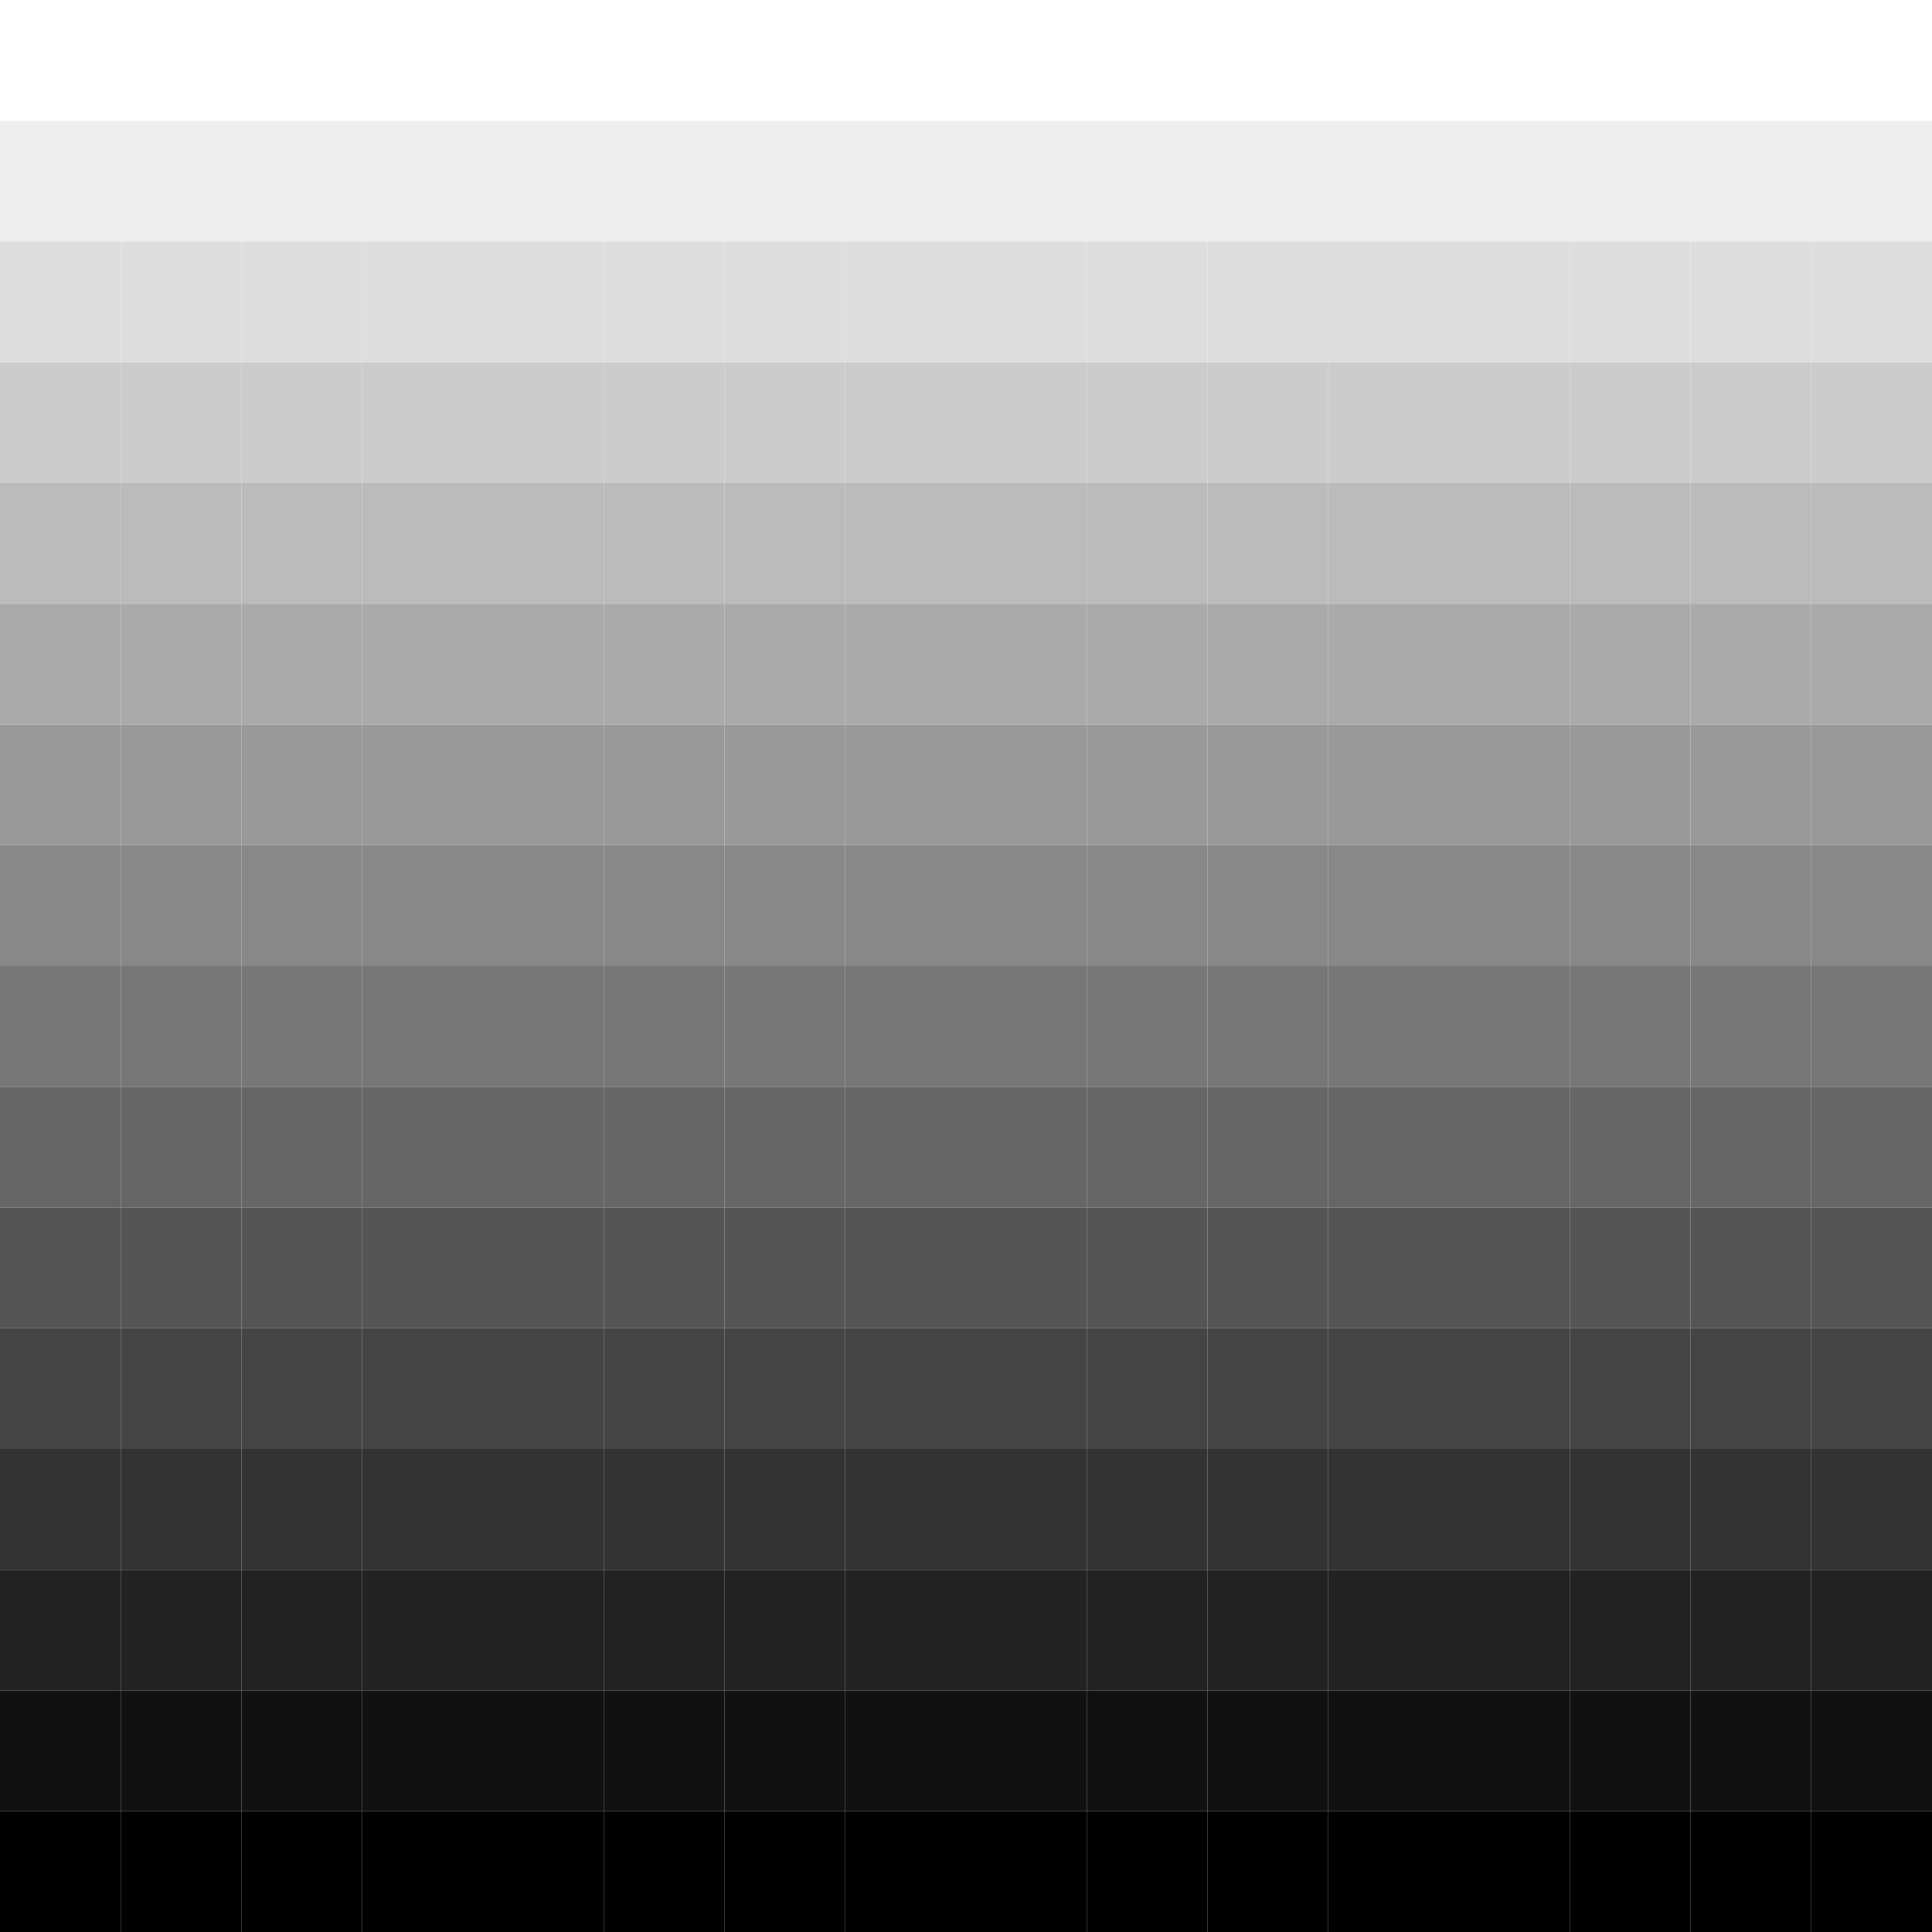
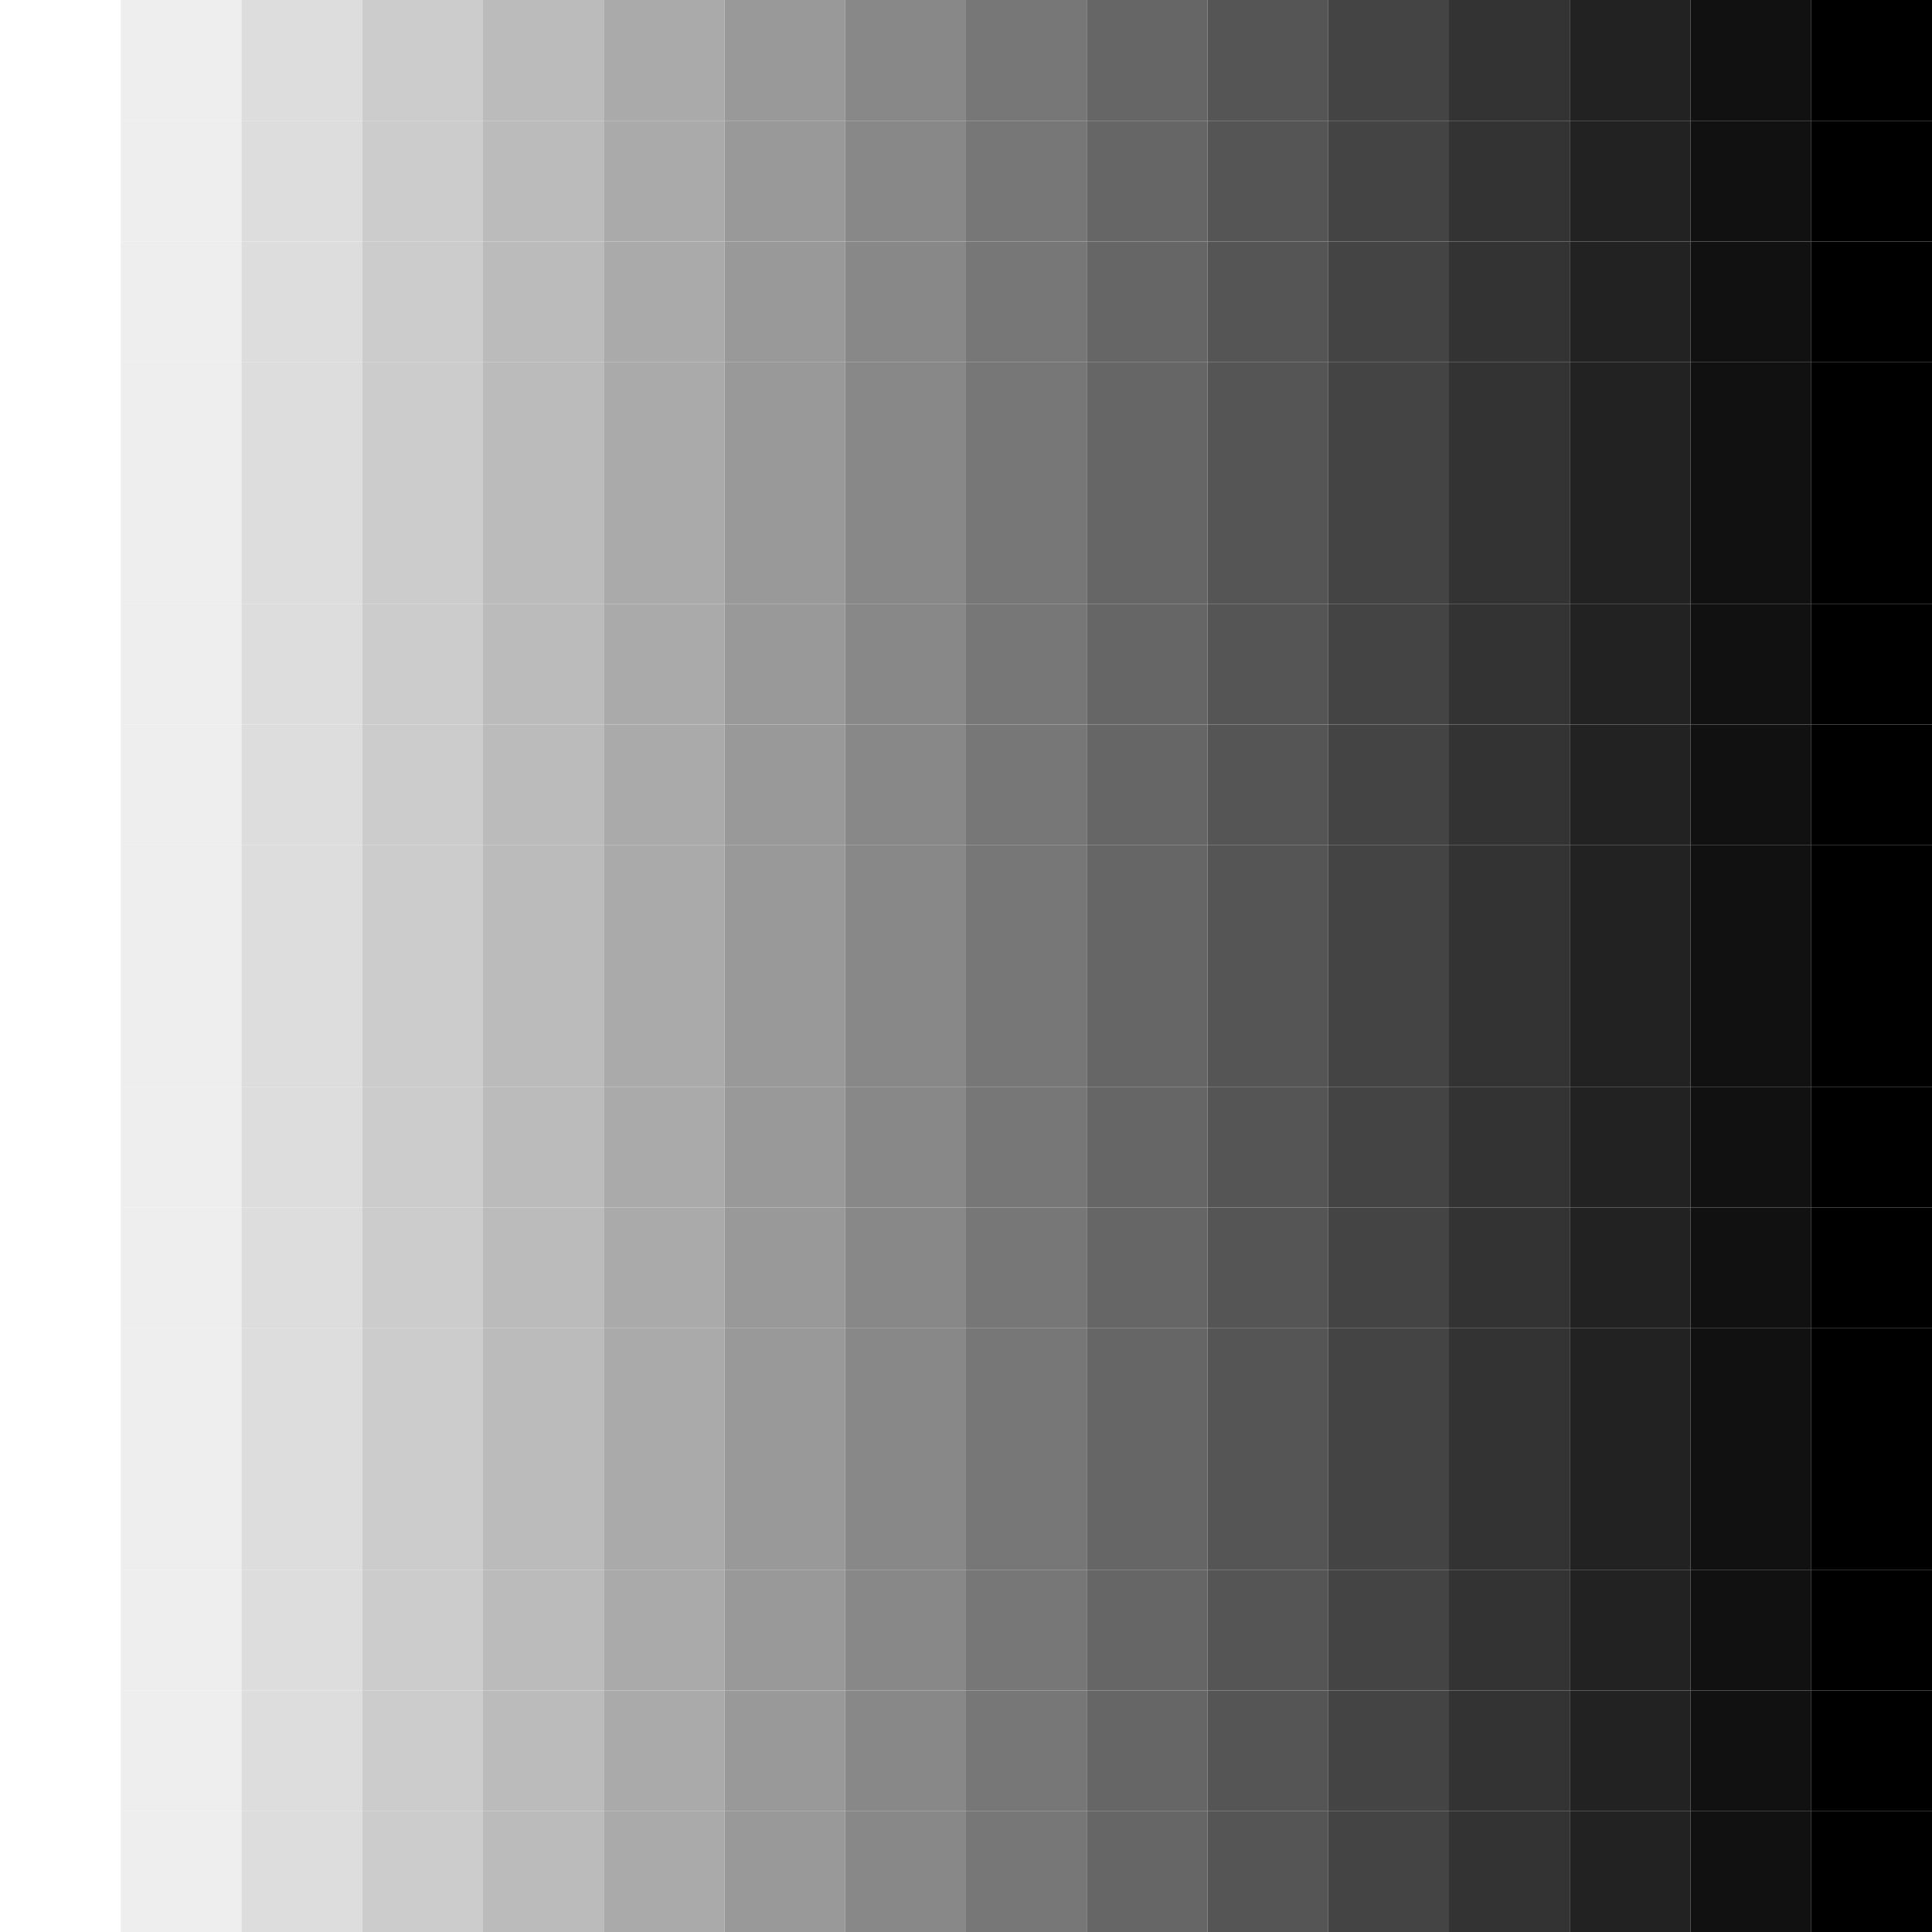
- <svg xmlns="http://www.w3.org/2000/svg" width="320" height="320">
-   <rect x="0" y="0" width="20" height="20" fill="rgb(255,255,255)" />
-   <rect x="20" y="0" width="20" height="20" fill="rgb(255,255,255)" />
-   <rect x="40" y="0" width="20" height="20" fill="rgb(255,255,255)" />
-   <rect x="60" y="0" width="20" height="20" fill="rgb(255,255,255)" />
-   <rect x="80" y="0" width="20" height="20" fill="rgb(255,255,255)" />
-   <rect x="100" y="0" width="20" height="20" fill="rgb(255,255,255)" />
-   <rect x="120" y="0" width="20" height="20" fill="rgb(255,255,255)" />
-   <rect x="140" y="0" width="20" height="20" fill="rgb(255,255,255)" />
-   <rect x="160" y="0" width="20" height="20" fill="rgb(255,255,255)" />
-   <rect x="180" y="0" width="20" height="20" fill="rgb(255,255,255)" />
-   <rect x="200" y="0" width="20" height="20" fill="rgb(255,255,255)" />
-   <rect x="220" y="0" width="20" height="20" fill="rgb(255,255,255)" />
-   <rect x="240" y="0" width="20" height="20" fill="rgb(255,255,255)" />
-   <rect x="260" y="0" width="20" height="20" fill="rgb(255,255,255)" />
-   <rect x="280" y="0" width="20" height="20" fill="rgb(255,255,255)" />
-   <rect x="300" y="0" width="20" height="20" fill="rgb(255,255,255)" />
-   <rect x="0" y="20" width="20" height="20" fill="rgb(238,238,238)" />
-   <rect x="20" y="20" width="20" height="20" fill="rgb(238,238,238)" />
-   <rect x="40" y="20" width="20" height="20" fill="rgb(238,238,238)" />
-   <rect x="60" y="20" width="20" height="20" fill="rgb(238,238,238)" />
-   <rect x="80" y="20" width="20" height="20" fill="rgb(238,238,238)" />
-   <rect x="100" y="20" width="20" height="20" fill="rgb(238,238,238)" />
-   <rect x="120" y="20" width="20" height="20" fill="rgb(238,238,238)" />
-   <rect x="140" y="20" width="20" height="20" fill="rgb(238,238,238)" />
-   <rect x="160" y="20" width="20" height="20" fill="rgb(238,238,238)" />
-   <rect x="180" y="20" width="20" height="20" fill="rgb(238,238,238)" />
-   <rect x="200" y="20" width="20" height="20" fill="rgb(238,238,238)" />
-   <rect x="220" y="20" width="20" height="20" fill="rgb(238,238,238)" />
-   <rect x="240" y="20" width="20" height="20" fill="rgb(238,238,238)" />
-   <rect x="260" y="20" width="20" height="20" fill="rgb(238,238,238)" />
-   <rect x="280" y="20" width="20" height="20" fill="rgb(238,238,238)" />
-   <rect x="300" y="20" width="20" height="20" fill="rgb(238,238,238)" />
-   <rect x="0" y="40" width="20" height="20" fill="rgb(221,221,221)" />
-   <rect x="20" y="40" width="20" height="20" fill="rgb(221,221,221)" />
-   <rect x="40" y="40" width="20" height="20" fill="rgb(221,221,221)" />
-   <rect x="60" y="40" width="20" height="20" fill="rgb(221,221,221)" />
-   <rect x="80" y="40" width="20" height="20" fill="rgb(221,221,221)" />
-   <rect x="100" y="40" width="20" height="20" fill="rgb(221,221,221)" />
-   <rect x="120" y="40" width="20" height="20" fill="rgb(221,221,221)" />
-   <rect x="140" y="40" width="20" height="20" fill="rgb(221,221,221)" />
-   <rect x="160" y="40" width="20" height="20" fill="rgb(221,221,221)" />
-   <rect x="180" y="40" width="20" height="20" fill="rgb(221,221,221)" />
-   <rect x="200" y="40" width="20" height="20" fill="rgb(221,221,221)" />
-   <rect x="220" y="40" width="20" height="20" fill="rgb(221,221,221)" />
-   <rect x="240" y="40" width="20" height="20" fill="rgb(221,221,221)" />
-   <rect x="260" y="40" width="20" height="20" fill="rgb(221,221,221)" />
-   <rect x="280" y="40" width="20" height="20" fill="rgb(221,221,221)" />
-   <rect x="300" y="40" width="20" height="20" fill="rgb(221,221,221)" />
-   <rect x="0" y="60" width="20" height="20" fill="rgb(204,204,204)" />
-   <rect x="20" y="60" width="20" height="20" fill="rgb(204,204,204)" />
-   <rect x="40" y="60" width="20" height="20" fill="rgb(204,204,204)" />
-   <rect x="60" y="60" width="20" height="20" fill="rgb(204,204,204)" />
-   <rect x="80" y="60" width="20" height="20" fill="rgb(204,204,204)" />
-   <rect x="100" y="60" width="20" height="20" fill="rgb(204,204,204)" />
-   <rect x="120" y="60" width="20" height="20" fill="rgb(204,204,204)" />
-   <rect x="140" y="60" width="20" height="20" fill="rgb(204,204,204)" />
-   <rect x="160" y="60" width="20" height="20" fill="rgb(204,204,204)" />
-   <rect x="180" y="60" width="20" height="20" fill="rgb(204,204,204)" />
-   <rect x="200" y="60" width="20" height="20" fill="rgb(204,204,204)" />
-   <rect x="220" y="60" width="20" height="20" fill="rgb(204,204,204)" />
-   <rect x="240" y="60" width="20" height="20" fill="rgb(204,204,204)" />
-   <rect x="260" y="60" width="20" height="20" fill="rgb(204,204,204)" />
-   <rect x="280" y="60" width="20" height="20" fill="rgb(204,204,204)" />
-   <rect x="300" y="60" width="20" height="20" fill="rgb(204,204,204)" />
-   <rect x="0" y="80" width="20" height="20" fill="rgb(187,187,187)" />
-   <rect x="20" y="80" width="20" height="20" fill="rgb(187,187,187)" />
-   <rect x="40" y="80" width="20" height="20" fill="rgb(187,187,187)" />
-   <rect x="60" y="80" width="20" height="20" fill="rgb(187,187,187)" />
-   <rect x="80" y="80" width="20" height="20" fill="rgb(187,187,187)" />
-   <rect x="100" y="80" width="20" height="20" fill="rgb(187,187,187)" />
-   <rect x="120" y="80" width="20" height="20" fill="rgb(187,187,187)" />
-   <rect x="140" y="80" width="20" height="20" fill="rgb(187,187,187)" />
-   <rect x="160" y="80" width="20" height="20" fill="rgb(187,187,187)" />
-   <rect x="180" y="80" width="20" height="20" fill="rgb(187,187,187)" />
-   <rect x="200" y="80" width="20" height="20" fill="rgb(187,187,187)" />
-   <rect x="220" y="80" width="20" height="20" fill="rgb(187,187,187)" />
-   <rect x="240" y="80" width="20" height="20" fill="rgb(187,187,187)" />
-   <rect x="260" y="80" width="20" height="20" fill="rgb(187,187,187)" />
-   <rect x="280" y="80" width="20" height="20" fill="rgb(187,187,187)" />
-   <rect x="300" y="80" width="20" height="20" fill="rgb(187,187,187)" />
-   <rect x="0" y="100" width="20" height="20" fill="rgb(170,170,170)" />
-   <rect x="20" y="100" width="20" height="20" fill="rgb(170,170,170)" />
-   <rect x="40" y="100" width="20" height="20" fill="rgb(170,170,170)" />
-   <rect x="60" y="100" width="20" height="20" fill="rgb(170,170,170)" />
-   <rect x="80" y="100" width="20" height="20" fill="rgb(170,170,170)" />
-   <rect x="100" y="100" width="20" height="20" fill="rgb(170,170,170)" />
-   <rect x="120" y="100" width="20" height="20" fill="rgb(170,170,170)" />
-   <rect x="140" y="100" width="20" height="20" fill="rgb(170,170,170)" />
-   <rect x="160" y="100" width="20" height="20" fill="rgb(170,170,170)" />
-   <rect x="180" y="100" width="20" height="20" fill="rgb(170,170,170)" />
-   <rect x="200" y="100" width="20" height="20" fill="rgb(170,170,170)" />
-   <rect x="220" y="100" width="20" height="20" fill="rgb(170,170,170)" />
-   <rect x="240" y="100" width="20" height="20" fill="rgb(170,170,170)" />
-   <rect x="260" y="100" width="20" height="20" fill="rgb(170,170,170)" />
-   <rect x="280" y="100" width="20" height="20" fill="rgb(170,170,170)" />
-   <rect x="300" y="100" width="20" height="20" fill="rgb(170,170,170)" />
-   <rect x="0" y="120" width="20" height="20" fill="rgb(153,153,153)" />
-   <rect x="20" y="120" width="20" height="20" fill="rgb(153,153,153)" />
-   <rect x="40" y="120" width="20" height="20" fill="rgb(153,153,153)" />
-   <rect x="60" y="120" width="20" height="20" fill="rgb(153,153,153)" />
-   <rect x="80" y="120" width="20" height="20" fill="rgb(153,153,153)" />
-   <rect x="100" y="120" width="20" height="20" fill="rgb(153,153,153)" />
-   <rect x="120" y="120" width="20" height="20" fill="rgb(153,153,153)" />
-   <rect x="140" y="120" width="20" height="20" fill="rgb(153,153,153)" />
-   <rect x="160" y="120" width="20" height="20" fill="rgb(153,153,153)" />
-   <rect x="180" y="120" width="20" height="20" fill="rgb(153,153,153)" />
-   <rect x="200" y="120" width="20" height="20" fill="rgb(153,153,153)" />
-   <rect x="220" y="120" width="20" height="20" fill="rgb(153,153,153)" />
-   <rect x="240" y="120" width="20" height="20" fill="rgb(153,153,153)" />
-   <rect x="260" y="120" width="20" height="20" fill="rgb(153,153,153)" />
-   <rect x="280" y="120" width="20" height="20" fill="rgb(153,153,153)" />
-   <rect x="300" y="120" width="20" height="20" fill="rgb(153,153,153)" />
-   <rect x="0" y="140" width="20" height="20" fill="rgb(136,136,136)" />
-   <rect x="20" y="140" width="20" height="20" fill="rgb(136,136,136)" />
-   <rect x="40" y="140" width="20" height="20" fill="rgb(136,136,136)" />
-   <rect x="60" y="140" width="20" height="20" fill="rgb(136,136,136)" />
-   <rect x="80" y="140" width="20" height="20" fill="rgb(136,136,136)" />
-   <rect x="100" y="140" width="20" height="20" fill="rgb(136,136,136)" />
-   <rect x="120" y="140" width="20" height="20" fill="rgb(136,136,136)" />
-   <rect x="140" y="140" width="20" height="20" fill="rgb(136,136,136)" />
-   <rect x="160" y="140" width="20" height="20" fill="rgb(136,136,136)" />
-   <rect x="180" y="140" width="20" height="20" fill="rgb(136,136,136)" />
-   <rect x="200" y="140" width="20" height="20" fill="rgb(136,136,136)" />
-   <rect x="220" y="140" width="20" height="20" fill="rgb(136,136,136)" />
-   <rect x="240" y="140" width="20" height="20" fill="rgb(136,136,136)" />
-   <rect x="260" y="140" width="20" height="20" fill="rgb(136,136,136)" />
-   <rect x="280" y="140" width="20" height="20" fill="rgb(136,136,136)" />
-   <rect x="300" y="140" width="20" height="20" fill="rgb(136,136,136)" />
-   <rect x="0" y="160" width="20" height="20" fill="rgb(119,119,119)" />
-   <rect x="20" y="160" width="20" height="20" fill="rgb(119,119,119)" />
-   <rect x="40" y="160" width="20" height="20" fill="rgb(119,119,119)" />
-   <rect x="60" y="160" width="20" height="20" fill="rgb(119,119,119)" />
-   <rect x="80" y="160" width="20" height="20" fill="rgb(119,119,119)" />
-   <rect x="100" y="160" width="20" height="20" fill="rgb(119,119,119)" />
-   <rect x="120" y="160" width="20" height="20" fill="rgb(119,119,119)" />
-   <rect x="140" y="160" width="20" height="20" fill="rgb(119,119,119)" />
-   <rect x="160" y="160" width="20" height="20" fill="rgb(119,119,119)" />
-   <rect x="180" y="160" width="20" height="20" fill="rgb(119,119,119)" />
-   <rect x="200" y="160" width="20" height="20" fill="rgb(119,119,119)" />
-   <rect x="220" y="160" width="20" height="20" fill="rgb(119,119,119)" />
-   <rect x="240" y="160" width="20" height="20" fill="rgb(119,119,119)" />
-   <rect x="260" y="160" width="20" height="20" fill="rgb(119,119,119)" />
-   <rect x="280" y="160" width="20" height="20" fill="rgb(119,119,119)" />
-   <rect x="300" y="160" width="20" height="20" fill="rgb(119,119,119)" />
-   <rect x="0" y="180" width="20" height="20" fill="rgb(102,102,102)" />
-   <rect x="20" y="180" width="20" height="20" fill="rgb(102,102,102)" />
-   <rect x="40" y="180" width="20" height="20" fill="rgb(102,102,102)" />
-   <rect x="60" y="180" width="20" height="20" fill="rgb(102,102,102)" />
-   <rect x="80" y="180" width="20" height="20" fill="rgb(102,102,102)" />
-   <rect x="100" y="180" width="20" height="20" fill="rgb(102,102,102)" />
-   <rect x="120" y="180" width="20" height="20" fill="rgb(102,102,102)" />
-   <rect x="140" y="180" width="20" height="20" fill="rgb(102,102,102)" />
-   <rect x="160" y="180" width="20" height="20" fill="rgb(102,102,102)" />
-   <rect x="180" y="180" width="20" height="20" fill="rgb(102,102,102)" />
-   <rect x="200" y="180" width="20" height="20" fill="rgb(102,102,102)" />
-   <rect x="220" y="180" width="20" height="20" fill="rgb(102,102,102)" />
-   <rect x="240" y="180" width="20" height="20" fill="rgb(102,102,102)" />
-   <rect x="260" y="180" width="20" height="20" fill="rgb(102,102,102)" />
-   <rect x="280" y="180" width="20" height="20" fill="rgb(102,102,102)" />
-   <rect x="300" y="180" width="20" height="20" fill="rgb(102,102,102)" />
-   <rect x="0" y="200" width="20" height="20" fill="rgb(85,85,85)" />
-   <rect x="20" y="200" width="20" height="20" fill="rgb(85,85,85)" />
-   <rect x="40" y="200" width="20" height="20" fill="rgb(85,85,85)" />
-   <rect x="60" y="200" width="20" height="20" fill="rgb(85,85,85)" />
-   <rect x="80" y="200" width="20" height="20" fill="rgb(85,85,85)" />
-   <rect x="100" y="200" width="20" height="20" fill="rgb(85,85,85)" />
-   <rect x="120" y="200" width="20" height="20" fill="rgb(85,85,85)" />
-   <rect x="140" y="200" width="20" height="20" fill="rgb(85,85,85)" />
-   <rect x="160" y="200" width="20" height="20" fill="rgb(85,85,85)" />
-   <rect x="180" y="200" width="20" height="20" fill="rgb(85,85,85)" />
-   <rect x="200" y="200" width="20" height="20" fill="rgb(85,85,85)" />
-   <rect x="220" y="200" width="20" height="20" fill="rgb(85,85,85)" />
-   <rect x="240" y="200" width="20" height="20" fill="rgb(85,85,85)" />
-   <rect x="260" y="200" width="20" height="20" fill="rgb(85,85,85)" />
-   <rect x="280" y="200" width="20" height="20" fill="rgb(85,85,85)" />
-   <rect x="300" y="200" width="20" height="20" fill="rgb(85,85,85)" />
-   <rect x="0" y="220" width="20" height="20" fill="rgb(68,68,68)" />
-   <rect x="20" y="220" width="20" height="20" fill="rgb(68,68,68)" />
-   <rect x="40" y="220" width="20" height="20" fill="rgb(68,68,68)" />
-   <rect x="60" y="220" width="20" height="20" fill="rgb(68,68,68)" />
-   <rect x="80" y="220" width="20" height="20" fill="rgb(68,68,68)" />
-   <rect x="100" y="220" width="20" height="20" fill="rgb(68,68,68)" />
-   <rect x="120" y="220" width="20" height="20" fill="rgb(68,68,68)" />
-   <rect x="140" y="220" width="20" height="20" fill="rgb(68,68,68)" />
-   <rect x="160" y="220" width="20" height="20" fill="rgb(68,68,68)" />
-   <rect x="180" y="220" width="20" height="20" fill="rgb(68,68,68)" />
-   <rect x="200" y="220" width="20" height="20" fill="rgb(68,68,68)" />
-   <rect x="220" y="220" width="20" height="20" fill="rgb(68,68,68)" />
-   <rect x="240" y="220" width="20" height="20" fill="rgb(68,68,68)" />
-   <rect x="260" y="220" width="20" height="20" fill="rgb(68,68,68)" />
-   <rect x="280" y="220" width="20" height="20" fill="rgb(68,68,68)" />
-   <rect x="300" y="220" width="20" height="20" fill="rgb(68,68,68)" />
-   <rect x="0" y="240" width="20" height="20" fill="rgb(51,51,51)" />
-   <rect x="20" y="240" width="20" height="20" fill="rgb(51,51,51)" />
-   <rect x="40" y="240" width="20" height="20" fill="rgb(51,51,51)" />
-   <rect x="60" y="240" width="20" height="20" fill="rgb(51,51,51)" />
-   <rect x="80" y="240" width="20" height="20" fill="rgb(51,51,51)" />
-   <rect x="100" y="240" width="20" height="20" fill="rgb(51,51,51)" />
-   <rect x="120" y="240" width="20" height="20" fill="rgb(51,51,51)" />
-   <rect x="140" y="240" width="20" height="20" fill="rgb(51,51,51)" />
-   <rect x="160" y="240" width="20" height="20" fill="rgb(51,51,51)" />
-   <rect x="180" y="240" width="20" height="20" fill="rgb(51,51,51)" />
-   <rect x="200" y="240" width="20" height="20" fill="rgb(51,51,51)" />
-   <rect x="220" y="240" width="20" height="20" fill="rgb(51,51,51)" />
-   <rect x="240" y="240" width="20" height="20" fill="rgb(51,51,51)" />
-   <rect x="260" y="240" width="20" height="20" fill="rgb(51,51,51)" />
-   <rect x="280" y="240" width="20" height="20" fill="rgb(51,51,51)" />
-   <rect x="300" y="240" width="20" height="20" fill="rgb(51,51,51)" />
-   <rect x="0" y="260" width="20" height="20" fill="rgb(34,34,34)" />
-   <rect x="20" y="260" width="20" height="20" fill="rgb(34,34,34)" />
-   <rect x="40" y="260" width="20" height="20" fill="rgb(34,34,34)" />
-   <rect x="60" y="260" width="20" height="20" fill="rgb(34,34,34)" />
-   <rect x="80" y="260" width="20" height="20" fill="rgb(34,34,34)" />
-   <rect x="100" y="260" width="20" height="20" fill="rgb(34,34,34)" />
-   <rect x="120" y="260" width="20" height="20" fill="rgb(34,34,34)" />
-   <rect x="140" y="260" width="20" height="20" fill="rgb(34,34,34)" />
-   <rect x="160" y="260" width="20" height="20" fill="rgb(34,34,34)" />
-   <rect x="180" y="260" width="20" height="20" fill="rgb(34,34,34)" />
-   <rect x="200" y="260" width="20" height="20" fill="rgb(34,34,34)" />
-   <rect x="220" y="260" width="20" height="20" fill="rgb(34,34,34)" />
-   <rect x="240" y="260" width="20" height="20" fill="rgb(34,34,34)" />
-   <rect x="260" y="260" width="20" height="20" fill="rgb(34,34,34)" />
-   <rect x="280" y="260" width="20" height="20" fill="rgb(34,34,34)" />
-   <rect x="300" y="260" width="20" height="20" fill="rgb(34,34,34)" />
-   <rect x="0" y="280" width="20" height="20" fill="rgb(17,17,17)" />
-   <rect x="20" y="280" width="20" height="20" fill="rgb(17,17,17)" />
-   <rect x="40" y="280" width="20" height="20" fill="rgb(17,17,17)" />
-   <rect x="60" y="280" width="20" height="20" fill="rgb(17,17,17)" />
-   <rect x="80" y="280" width="20" height="20" fill="rgb(17,17,17)" />
-   <rect x="100" y="280" width="20" height="20" fill="rgb(17,17,17)" />
-   <rect x="120" y="280" width="20" height="20" fill="rgb(17,17,17)" />
-   <rect x="140" y="280" width="20" height="20" fill="rgb(17,17,17)" />
-   <rect x="160" y="280" width="20" height="20" fill="rgb(17,17,17)" />
-   <rect x="180" y="280" width="20" height="20" fill="rgb(17,17,17)" />
-   <rect x="200" y="280" width="20" height="20" fill="rgb(17,17,17)" />
-   <rect x="220" y="280" width="20" height="20" fill="rgb(17,17,17)" />
-   <rect x="240" y="280" width="20" height="20" fill="rgb(17,17,17)" />
-   <rect x="260" y="280" width="20" height="20" fill="rgb(17,17,17)" />
-   <rect x="280" y="280" width="20" height="20" fill="rgb(17,17,17)" />
-   <rect x="300" y="280" width="20" height="20" fill="rgb(17,17,17)" />
-   <rect x="0" y="300" width="20" height="20" fill="rgb(0,0,0)" />
-   <rect x="20" y="300" width="20" height="20" fill="rgb(0,0,0)" />
-   <rect x="40" y="300" width="20" height="20" fill="rgb(0,0,0)" />
-   <rect x="60" y="300" width="20" height="20" fill="rgb(0,0,0)" />
-   <rect x="80" y="300" width="20" height="20" fill="rgb(0,0,0)" />
-   <rect x="100" y="300" width="20" height="20" fill="rgb(0,0,0)" />
-   <rect x="120" y="300" width="20" height="20" fill="rgb(0,0,0)" />
-   <rect x="140" y="300" width="20" height="20" fill="rgb(0,0,0)" />
-   <rect x="160" y="300" width="20" height="20" fill="rgb(0,0,0)" />
-   <rect x="180" y="300" width="20" height="20" fill="rgb(0,0,0)" />
-   <rect x="200" y="300" width="20" height="20" fill="rgb(0,0,0)" />
-   <rect x="220" y="300" width="20" height="20" fill="rgb(0,0,0)" />
-   <rect x="240" y="300" width="20" height="20" fill="rgb(0,0,0)" />
-   <rect x="260" y="300" width="20" height="20" fill="rgb(0,0,0)" />
-   <rect x="280" y="300" width="20" height="20" fill="rgb(0,0,0)" />
-   <rect x="300" y="300" width="20" height="20" fill="rgb(0,0,0)" />
+ <svg xmlns="http://www.w3.org/2000/svg" width="160" height="160">
+   <rect x="0" y="0" width="10" height="10" fill="rgb(255,255,255)" />
+   <rect x="10" y="0" width="10" height="10" fill="rgb(238,238,238)" />
+   <rect x="20" y="0" width="10" height="10" fill="rgb(221,221,221)" />
+   <rect x="30" y="0" width="10" height="10" fill="rgb(204,204,204)" />
+   <rect x="40" y="0" width="10" height="10" fill="rgb(187,187,187)" />
+   <rect x="50" y="0" width="10" height="10" fill="rgb(170,170,170)" />
+   <rect x="60" y="0" width="10" height="10" fill="rgb(153,153,153)" />
+   <rect x="70" y="0" width="10" height="10" fill="rgb(136,136,136)" />
+   <rect x="80" y="0" width="10" height="10" fill="rgb(119,119,119)" />
+   <rect x="90" y="0" width="10" height="10" fill="rgb(102,102,102)" />
+   <rect x="100" y="0" width="10" height="10" fill="rgb(85,85,85)" />
+   <rect x="110" y="0" width="10" height="10" fill="rgb(68,68,68)" />
+   <rect x="120" y="0" width="10" height="10" fill="rgb(51,51,51)" />
+   <rect x="130" y="0" width="10" height="10" fill="rgb(34,34,34)" />
+   <rect x="140" y="0" width="10" height="10" fill="rgb(17,17,17)" />
+   <rect x="150" y="0" width="10" height="10" fill="rgb(0,0,0)" />
+   <rect x="0" y="10" width="10" height="10" fill="rgb(255,255,255)" />
+   <rect x="10" y="10" width="10" height="10" fill="rgb(238,238,238)" />
+   <rect x="20" y="10" width="10" height="10" fill="rgb(221,221,221)" />
+   <rect x="30" y="10" width="10" height="10" fill="rgb(204,204,204)" />
+   <rect x="40" y="10" width="10" height="10" fill="rgb(187,187,187)" />
+   <rect x="50" y="10" width="10" height="10" fill="rgb(170,170,170)" />
+   <rect x="60" y="10" width="10" height="10" fill="rgb(153,153,153)" />
+   <rect x="70" y="10" width="10" height="10" fill="rgb(136,136,136)" />
+   <rect x="80" y="10" width="10" height="10" fill="rgb(119,119,119)" />
+   <rect x="90" y="10" width="10" height="10" fill="rgb(102,102,102)" />
+   <rect x="100" y="10" width="10" height="10" fill="rgb(85,85,85)" />
+   <rect x="110" y="10" width="10" height="10" fill="rgb(68,68,68)" />
+   <rect x="120" y="10" width="10" height="10" fill="rgb(51,51,51)" />
+   <rect x="130" y="10" width="10" height="10" fill="rgb(34,34,34)" />
+   <rect x="140" y="10" width="10" height="10" fill="rgb(17,17,17)" />
+   <rect x="150" y="10" width="10" height="10" fill="rgb(0,0,0)" />
+   <rect x="0" y="20" width="10" height="10" fill="rgb(255,255,255)" />
+   <rect x="10" y="20" width="10" height="10" fill="rgb(238,238,238)" />
+   <rect x="20" y="20" width="10" height="10" fill="rgb(221,221,221)" />
+   <rect x="30" y="20" width="10" height="10" fill="rgb(204,204,204)" />
+   <rect x="40" y="20" width="10" height="10" fill="rgb(187,187,187)" />
+   <rect x="50" y="20" width="10" height="10" fill="rgb(170,170,170)" />
+   <rect x="60" y="20" width="10" height="10" fill="rgb(153,153,153)" />
+   <rect x="70" y="20" width="10" height="10" fill="rgb(136,136,136)" />
+   <rect x="80" y="20" width="10" height="10" fill="rgb(119,119,119)" />
+   <rect x="90" y="20" width="10" height="10" fill="rgb(102,102,102)" />
+   <rect x="100" y="20" width="10" height="10" fill="rgb(85,85,85)" />
+   <rect x="110" y="20" width="10" height="10" fill="rgb(68,68,68)" />
+   <rect x="120" y="20" width="10" height="10" fill="rgb(51,51,51)" />
+   <rect x="130" y="20" width="10" height="10" fill="rgb(34,34,34)" />
+   <rect x="140" y="20" width="10" height="10" fill="rgb(17,17,17)" />
+   <rect x="150" y="20" width="10" height="10" fill="rgb(0,0,0)" />
+   <rect x="0" y="30" width="10" height="10" fill="rgb(255,255,255)" />
+   <rect x="10" y="30" width="10" height="10" fill="rgb(238,238,238)" />
+   <rect x="20" y="30" width="10" height="10" fill="rgb(221,221,221)" />
+   <rect x="30" y="30" width="10" height="10" fill="rgb(204,204,204)" />
+   <rect x="40" y="30" width="10" height="10" fill="rgb(187,187,187)" />
+   <rect x="50" y="30" width="10" height="10" fill="rgb(170,170,170)" />
+   <rect x="60" y="30" width="10" height="10" fill="rgb(153,153,153)" />
+   <rect x="70" y="30" width="10" height="10" fill="rgb(136,136,136)" />
+   <rect x="80" y="30" width="10" height="10" fill="rgb(119,119,119)" />
+   <rect x="90" y="30" width="10" height="10" fill="rgb(102,102,102)" />
+   <rect x="100" y="30" width="10" height="10" fill="rgb(85,85,85)" />
+   <rect x="110" y="30" width="10" height="10" fill="rgb(68,68,68)" />
+   <rect x="120" y="30" width="10" height="10" fill="rgb(51,51,51)" />
+   <rect x="130" y="30" width="10" height="10" fill="rgb(34,34,34)" />
+   <rect x="140" y="30" width="10" height="10" fill="rgb(17,17,17)" />
+   <rect x="150" y="30" width="10" height="10" fill="rgb(0,0,0)" />
+   <rect x="0" y="40" width="10" height="10" fill="rgb(255,255,255)" />
+   <rect x="10" y="40" width="10" height="10" fill="rgb(238,238,238)" />
+   <rect x="20" y="40" width="10" height="10" fill="rgb(221,221,221)" />
+   <rect x="30" y="40" width="10" height="10" fill="rgb(204,204,204)" />
+   <rect x="40" y="40" width="10" height="10" fill="rgb(187,187,187)" />
+   <rect x="50" y="40" width="10" height="10" fill="rgb(170,170,170)" />
+   <rect x="60" y="40" width="10" height="10" fill="rgb(153,153,153)" />
+   <rect x="70" y="40" width="10" height="10" fill="rgb(136,136,136)" />
+   <rect x="80" y="40" width="10" height="10" fill="rgb(119,119,119)" />
+   <rect x="90" y="40" width="10" height="10" fill="rgb(102,102,102)" />
+   <rect x="100" y="40" width="10" height="10" fill="rgb(85,85,85)" />
+   <rect x="110" y="40" width="10" height="10" fill="rgb(68,68,68)" />
+   <rect x="120" y="40" width="10" height="10" fill="rgb(51,51,51)" />
+   <rect x="130" y="40" width="10" height="10" fill="rgb(34,34,34)" />
+   <rect x="140" y="40" width="10" height="10" fill="rgb(17,17,17)" />
+   <rect x="150" y="40" width="10" height="10" fill="rgb(0,0,0)" />
+   <rect x="0" y="50" width="10" height="10" fill="rgb(255,255,255)" />
+   <rect x="10" y="50" width="10" height="10" fill="rgb(238,238,238)" />
+   <rect x="20" y="50" width="10" height="10" fill="rgb(221,221,221)" />
+   <rect x="30" y="50" width="10" height="10" fill="rgb(204,204,204)" />
+   <rect x="40" y="50" width="10" height="10" fill="rgb(187,187,187)" />
+   <rect x="50" y="50" width="10" height="10" fill="rgb(170,170,170)" />
+   <rect x="60" y="50" width="10" height="10" fill="rgb(153,153,153)" />
+   <rect x="70" y="50" width="10" height="10" fill="rgb(136,136,136)" />
+   <rect x="80" y="50" width="10" height="10" fill="rgb(119,119,119)" />
+   <rect x="90" y="50" width="10" height="10" fill="rgb(102,102,102)" />
+   <rect x="100" y="50" width="10" height="10" fill="rgb(85,85,85)" />
+   <rect x="110" y="50" width="10" height="10" fill="rgb(68,68,68)" />
+   <rect x="120" y="50" width="10" height="10" fill="rgb(51,51,51)" />
+   <rect x="130" y="50" width="10" height="10" fill="rgb(34,34,34)" />
+   <rect x="140" y="50" width="10" height="10" fill="rgb(17,17,17)" />
+   <rect x="150" y="50" width="10" height="10" fill="rgb(0,0,0)" />
+   <rect x="0" y="60" width="10" height="10" fill="rgb(255,255,255)" />
+   <rect x="10" y="60" width="10" height="10" fill="rgb(238,238,238)" />
+   <rect x="20" y="60" width="10" height="10" fill="rgb(221,221,221)" />
+   <rect x="30" y="60" width="10" height="10" fill="rgb(204,204,204)" />
+   <rect x="40" y="60" width="10" height="10" fill="rgb(187,187,187)" />
+   <rect x="50" y="60" width="10" height="10" fill="rgb(170,170,170)" />
+   <rect x="60" y="60" width="10" height="10" fill="rgb(153,153,153)" />
+   <rect x="70" y="60" width="10" height="10" fill="rgb(136,136,136)" />
+   <rect x="80" y="60" width="10" height="10" fill="rgb(119,119,119)" />
+   <rect x="90" y="60" width="10" height="10" fill="rgb(102,102,102)" />
+   <rect x="100" y="60" width="10" height="10" fill="rgb(85,85,85)" />
+   <rect x="110" y="60" width="10" height="10" fill="rgb(68,68,68)" />
+   <rect x="120" y="60" width="10" height="10" fill="rgb(51,51,51)" />
+   <rect x="130" y="60" width="10" height="10" fill="rgb(34,34,34)" />
+   <rect x="140" y="60" width="10" height="10" fill="rgb(17,17,17)" />
+   <rect x="150" y="60" width="10" height="10" fill="rgb(0,0,0)" />
+   <rect x="0" y="70" width="10" height="10" fill="rgb(255,255,255)" />
+   <rect x="10" y="70" width="10" height="10" fill="rgb(238,238,238)" />
+   <rect x="20" y="70" width="10" height="10" fill="rgb(221,221,221)" />
+   <rect x="30" y="70" width="10" height="10" fill="rgb(204,204,204)" />
+   <rect x="40" y="70" width="10" height="10" fill="rgb(187,187,187)" />
+   <rect x="50" y="70" width="10" height="10" fill="rgb(170,170,170)" />
+   <rect x="60" y="70" width="10" height="10" fill="rgb(153,153,153)" />
+   <rect x="70" y="70" width="10" height="10" fill="rgb(136,136,136)" />
+   <rect x="80" y="70" width="10" height="10" fill="rgb(119,119,119)" />
+   <rect x="90" y="70" width="10" height="10" fill="rgb(102,102,102)" />
+   <rect x="100" y="70" width="10" height="10" fill="rgb(85,85,85)" />
+   <rect x="110" y="70" width="10" height="10" fill="rgb(68,68,68)" />
+   <rect x="120" y="70" width="10" height="10" fill="rgb(51,51,51)" />
+   <rect x="130" y="70" width="10" height="10" fill="rgb(34,34,34)" />
+   <rect x="140" y="70" width="10" height="10" fill="rgb(17,17,17)" />
+   <rect x="150" y="70" width="10" height="10" fill="rgb(0,0,0)" />
+   <rect x="0" y="80" width="10" height="10" fill="rgb(255,255,255)" />
+   <rect x="10" y="80" width="10" height="10" fill="rgb(238,238,238)" />
+   <rect x="20" y="80" width="10" height="10" fill="rgb(221,221,221)" />
+   <rect x="30" y="80" width="10" height="10" fill="rgb(204,204,204)" />
+   <rect x="40" y="80" width="10" height="10" fill="rgb(187,187,187)" />
+   <rect x="50" y="80" width="10" height="10" fill="rgb(170,170,170)" />
+   <rect x="60" y="80" width="10" height="10" fill="rgb(153,153,153)" />
+   <rect x="70" y="80" width="10" height="10" fill="rgb(136,136,136)" />
+   <rect x="80" y="80" width="10" height="10" fill="rgb(119,119,119)" />
+   <rect x="90" y="80" width="10" height="10" fill="rgb(102,102,102)" />
+   <rect x="100" y="80" width="10" height="10" fill="rgb(85,85,85)" />
+   <rect x="110" y="80" width="10" height="10" fill="rgb(68,68,68)" />
+   <rect x="120" y="80" width="10" height="10" fill="rgb(51,51,51)" />
+   <rect x="130" y="80" width="10" height="10" fill="rgb(34,34,34)" />
+   <rect x="140" y="80" width="10" height="10" fill="rgb(17,17,17)" />
+   <rect x="150" y="80" width="10" height="10" fill="rgb(0,0,0)" />
+   <rect x="0" y="90" width="10" height="10" fill="rgb(255,255,255)" />
+   <rect x="10" y="90" width="10" height="10" fill="rgb(238,238,238)" />
+   <rect x="20" y="90" width="10" height="10" fill="rgb(221,221,221)" />
+   <rect x="30" y="90" width="10" height="10" fill="rgb(204,204,204)" />
+   <rect x="40" y="90" width="10" height="10" fill="rgb(187,187,187)" />
+   <rect x="50" y="90" width="10" height="10" fill="rgb(170,170,170)" />
+   <rect x="60" y="90" width="10" height="10" fill="rgb(153,153,153)" />
+   <rect x="70" y="90" width="10" height="10" fill="rgb(136,136,136)" />
+   <rect x="80" y="90" width="10" height="10" fill="rgb(119,119,119)" />
+   <rect x="90" y="90" width="10" height="10" fill="rgb(102,102,102)" />
+   <rect x="100" y="90" width="10" height="10" fill="rgb(85,85,85)" />
+   <rect x="110" y="90" width="10" height="10" fill="rgb(68,68,68)" />
+   <rect x="120" y="90" width="10" height="10" fill="rgb(51,51,51)" />
+   <rect x="130" y="90" width="10" height="10" fill="rgb(34,34,34)" />
+   <rect x="140" y="90" width="10" height="10" fill="rgb(17,17,17)" />
+   <rect x="150" y="90" width="10" height="10" fill="rgb(0,0,0)" />
+   <rect x="0" y="100" width="10" height="10" fill="rgb(255,255,255)" />
+   <rect x="10" y="100" width="10" height="10" fill="rgb(238,238,238)" />
+   <rect x="20" y="100" width="10" height="10" fill="rgb(221,221,221)" />
+   <rect x="30" y="100" width="10" height="10" fill="rgb(204,204,204)" />
+   <rect x="40" y="100" width="10" height="10" fill="rgb(187,187,187)" />
+   <rect x="50" y="100" width="10" height="10" fill="rgb(170,170,170)" />
+   <rect x="60" y="100" width="10" height="10" fill="rgb(153,153,153)" />
+   <rect x="70" y="100" width="10" height="10" fill="rgb(136,136,136)" />
+   <rect x="80" y="100" width="10" height="10" fill="rgb(119,119,119)" />
+   <rect x="90" y="100" width="10" height="10" fill="rgb(102,102,102)" />
+   <rect x="100" y="100" width="10" height="10" fill="rgb(85,85,85)" />
+   <rect x="110" y="100" width="10" height="10" fill="rgb(68,68,68)" />
+   <rect x="120" y="100" width="10" height="10" fill="rgb(51,51,51)" />
+   <rect x="130" y="100" width="10" height="10" fill="rgb(34,34,34)" />
+   <rect x="140" y="100" width="10" height="10" fill="rgb(17,17,17)" />
+   <rect x="150" y="100" width="10" height="10" fill="rgb(0,0,0)" />
+   <rect x="0" y="110" width="10" height="10" fill="rgb(255,255,255)" />
+   <rect x="10" y="110" width="10" height="10" fill="rgb(238,238,238)" />
+   <rect x="20" y="110" width="10" height="10" fill="rgb(221,221,221)" />
+   <rect x="30" y="110" width="10" height="10" fill="rgb(204,204,204)" />
+   <rect x="40" y="110" width="10" height="10" fill="rgb(187,187,187)" />
+   <rect x="50" y="110" width="10" height="10" fill="rgb(170,170,170)" />
+   <rect x="60" y="110" width="10" height="10" fill="rgb(153,153,153)" />
+   <rect x="70" y="110" width="10" height="10" fill="rgb(136,136,136)" />
+   <rect x="80" y="110" width="10" height="10" fill="rgb(119,119,119)" />
+   <rect x="90" y="110" width="10" height="10" fill="rgb(102,102,102)" />
+   <rect x="100" y="110" width="10" height="10" fill="rgb(85,85,85)" />
+   <rect x="110" y="110" width="10" height="10" fill="rgb(68,68,68)" />
+   <rect x="120" y="110" width="10" height="10" fill="rgb(51,51,51)" />
+   <rect x="130" y="110" width="10" height="10" fill="rgb(34,34,34)" />
+   <rect x="140" y="110" width="10" height="10" fill="rgb(17,17,17)" />
+   <rect x="150" y="110" width="10" height="10" fill="rgb(0,0,0)" />
+   <rect x="0" y="120" width="10" height="10" fill="rgb(255,255,255)" />
+   <rect x="10" y="120" width="10" height="10" fill="rgb(238,238,238)" />
+   <rect x="20" y="120" width="10" height="10" fill="rgb(221,221,221)" />
+   <rect x="30" y="120" width="10" height="10" fill="rgb(204,204,204)" />
+   <rect x="40" y="120" width="10" height="10" fill="rgb(187,187,187)" />
+   <rect x="50" y="120" width="10" height="10" fill="rgb(170,170,170)" />
+   <rect x="60" y="120" width="10" height="10" fill="rgb(153,153,153)" />
+   <rect x="70" y="120" width="10" height="10" fill="rgb(136,136,136)" />
+   <rect x="80" y="120" width="10" height="10" fill="rgb(119,119,119)" />
+   <rect x="90" y="120" width="10" height="10" fill="rgb(102,102,102)" />
+   <rect x="100" y="120" width="10" height="10" fill="rgb(85,85,85)" />
+   <rect x="110" y="120" width="10" height="10" fill="rgb(68,68,68)" />
+   <rect x="120" y="120" width="10" height="10" fill="rgb(51,51,51)" />
+   <rect x="130" y="120" width="10" height="10" fill="rgb(34,34,34)" />
+   <rect x="140" y="120" width="10" height="10" fill="rgb(17,17,17)" />
+   <rect x="150" y="120" width="10" height="10" fill="rgb(0,0,0)" />
+   <rect x="0" y="130" width="10" height="10" fill="rgb(255,255,255)" />
+   <rect x="10" y="130" width="10" height="10" fill="rgb(238,238,238)" />
+   <rect x="20" y="130" width="10" height="10" fill="rgb(221,221,221)" />
+   <rect x="30" y="130" width="10" height="10" fill="rgb(204,204,204)" />
+   <rect x="40" y="130" width="10" height="10" fill="rgb(187,187,187)" />
+   <rect x="50" y="130" width="10" height="10" fill="rgb(170,170,170)" />
+   <rect x="60" y="130" width="10" height="10" fill="rgb(153,153,153)" />
+   <rect x="70" y="130" width="10" height="10" fill="rgb(136,136,136)" />
+   <rect x="80" y="130" width="10" height="10" fill="rgb(119,119,119)" />
+   <rect x="90" y="130" width="10" height="10" fill="rgb(102,102,102)" />
+   <rect x="100" y="130" width="10" height="10" fill="rgb(85,85,85)" />
+   <rect x="110" y="130" width="10" height="10" fill="rgb(68,68,68)" />
+   <rect x="120" y="130" width="10" height="10" fill="rgb(51,51,51)" />
+   <rect x="130" y="130" width="10" height="10" fill="rgb(34,34,34)" />
+   <rect x="140" y="130" width="10" height="10" fill="rgb(17,17,17)" />
+   <rect x="150" y="130" width="10" height="10" fill="rgb(0,0,0)" />
+   <rect x="0" y="140" width="10" height="10" fill="rgb(255,255,255)" />
+   <rect x="10" y="140" width="10" height="10" fill="rgb(238,238,238)" />
+   <rect x="20" y="140" width="10" height="10" fill="rgb(221,221,221)" />
+   <rect x="30" y="140" width="10" height="10" fill="rgb(204,204,204)" />
+   <rect x="40" y="140" width="10" height="10" fill="rgb(187,187,187)" />
+   <rect x="50" y="140" width="10" height="10" fill="rgb(170,170,170)" />
+   <rect x="60" y="140" width="10" height="10" fill="rgb(153,153,153)" />
+   <rect x="70" y="140" width="10" height="10" fill="rgb(136,136,136)" />
+   <rect x="80" y="140" width="10" height="10" fill="rgb(119,119,119)" />
+   <rect x="90" y="140" width="10" height="10" fill="rgb(102,102,102)" />
+   <rect x="100" y="140" width="10" height="10" fill="rgb(85,85,85)" />
+   <rect x="110" y="140" width="10" height="10" fill="rgb(68,68,68)" />
+   <rect x="120" y="140" width="10" height="10" fill="rgb(51,51,51)" />
+   <rect x="130" y="140" width="10" height="10" fill="rgb(34,34,34)" />
+   <rect x="140" y="140" width="10" height="10" fill="rgb(17,17,17)" />
+   <rect x="150" y="140" width="10" height="10" fill="rgb(0,0,0)" />
+   <rect x="0" y="150" width="10" height="10" fill="rgb(255,255,255)" />
+   <rect x="10" y="150" width="10" height="10" fill="rgb(238,238,238)" />
+   <rect x="20" y="150" width="10" height="10" fill="rgb(221,221,221)" />
+   <rect x="30" y="150" width="10" height="10" fill="rgb(204,204,204)" />
+   <rect x="40" y="150" width="10" height="10" fill="rgb(187,187,187)" />
+   <rect x="50" y="150" width="10" height="10" fill="rgb(170,170,170)" />
+   <rect x="60" y="150" width="10" height="10" fill="rgb(153,153,153)" />
+   <rect x="70" y="150" width="10" height="10" fill="rgb(136,136,136)" />
+   <rect x="80" y="150" width="10" height="10" fill="rgb(119,119,119)" />
+   <rect x="90" y="150" width="10" height="10" fill="rgb(102,102,102)" />
+   <rect x="100" y="150" width="10" height="10" fill="rgb(85,85,85)" />
+   <rect x="110" y="150" width="10" height="10" fill="rgb(68,68,68)" />
+   <rect x="120" y="150" width="10" height="10" fill="rgb(51,51,51)" />
+   <rect x="130" y="150" width="10" height="10" fill="rgb(34,34,34)" />
+   <rect x="140" y="150" width="10" height="10" fill="rgb(17,17,17)" />
+   <rect x="150" y="150" width="10" height="10" fill="rgb(0,0,0)" />
</svg>
